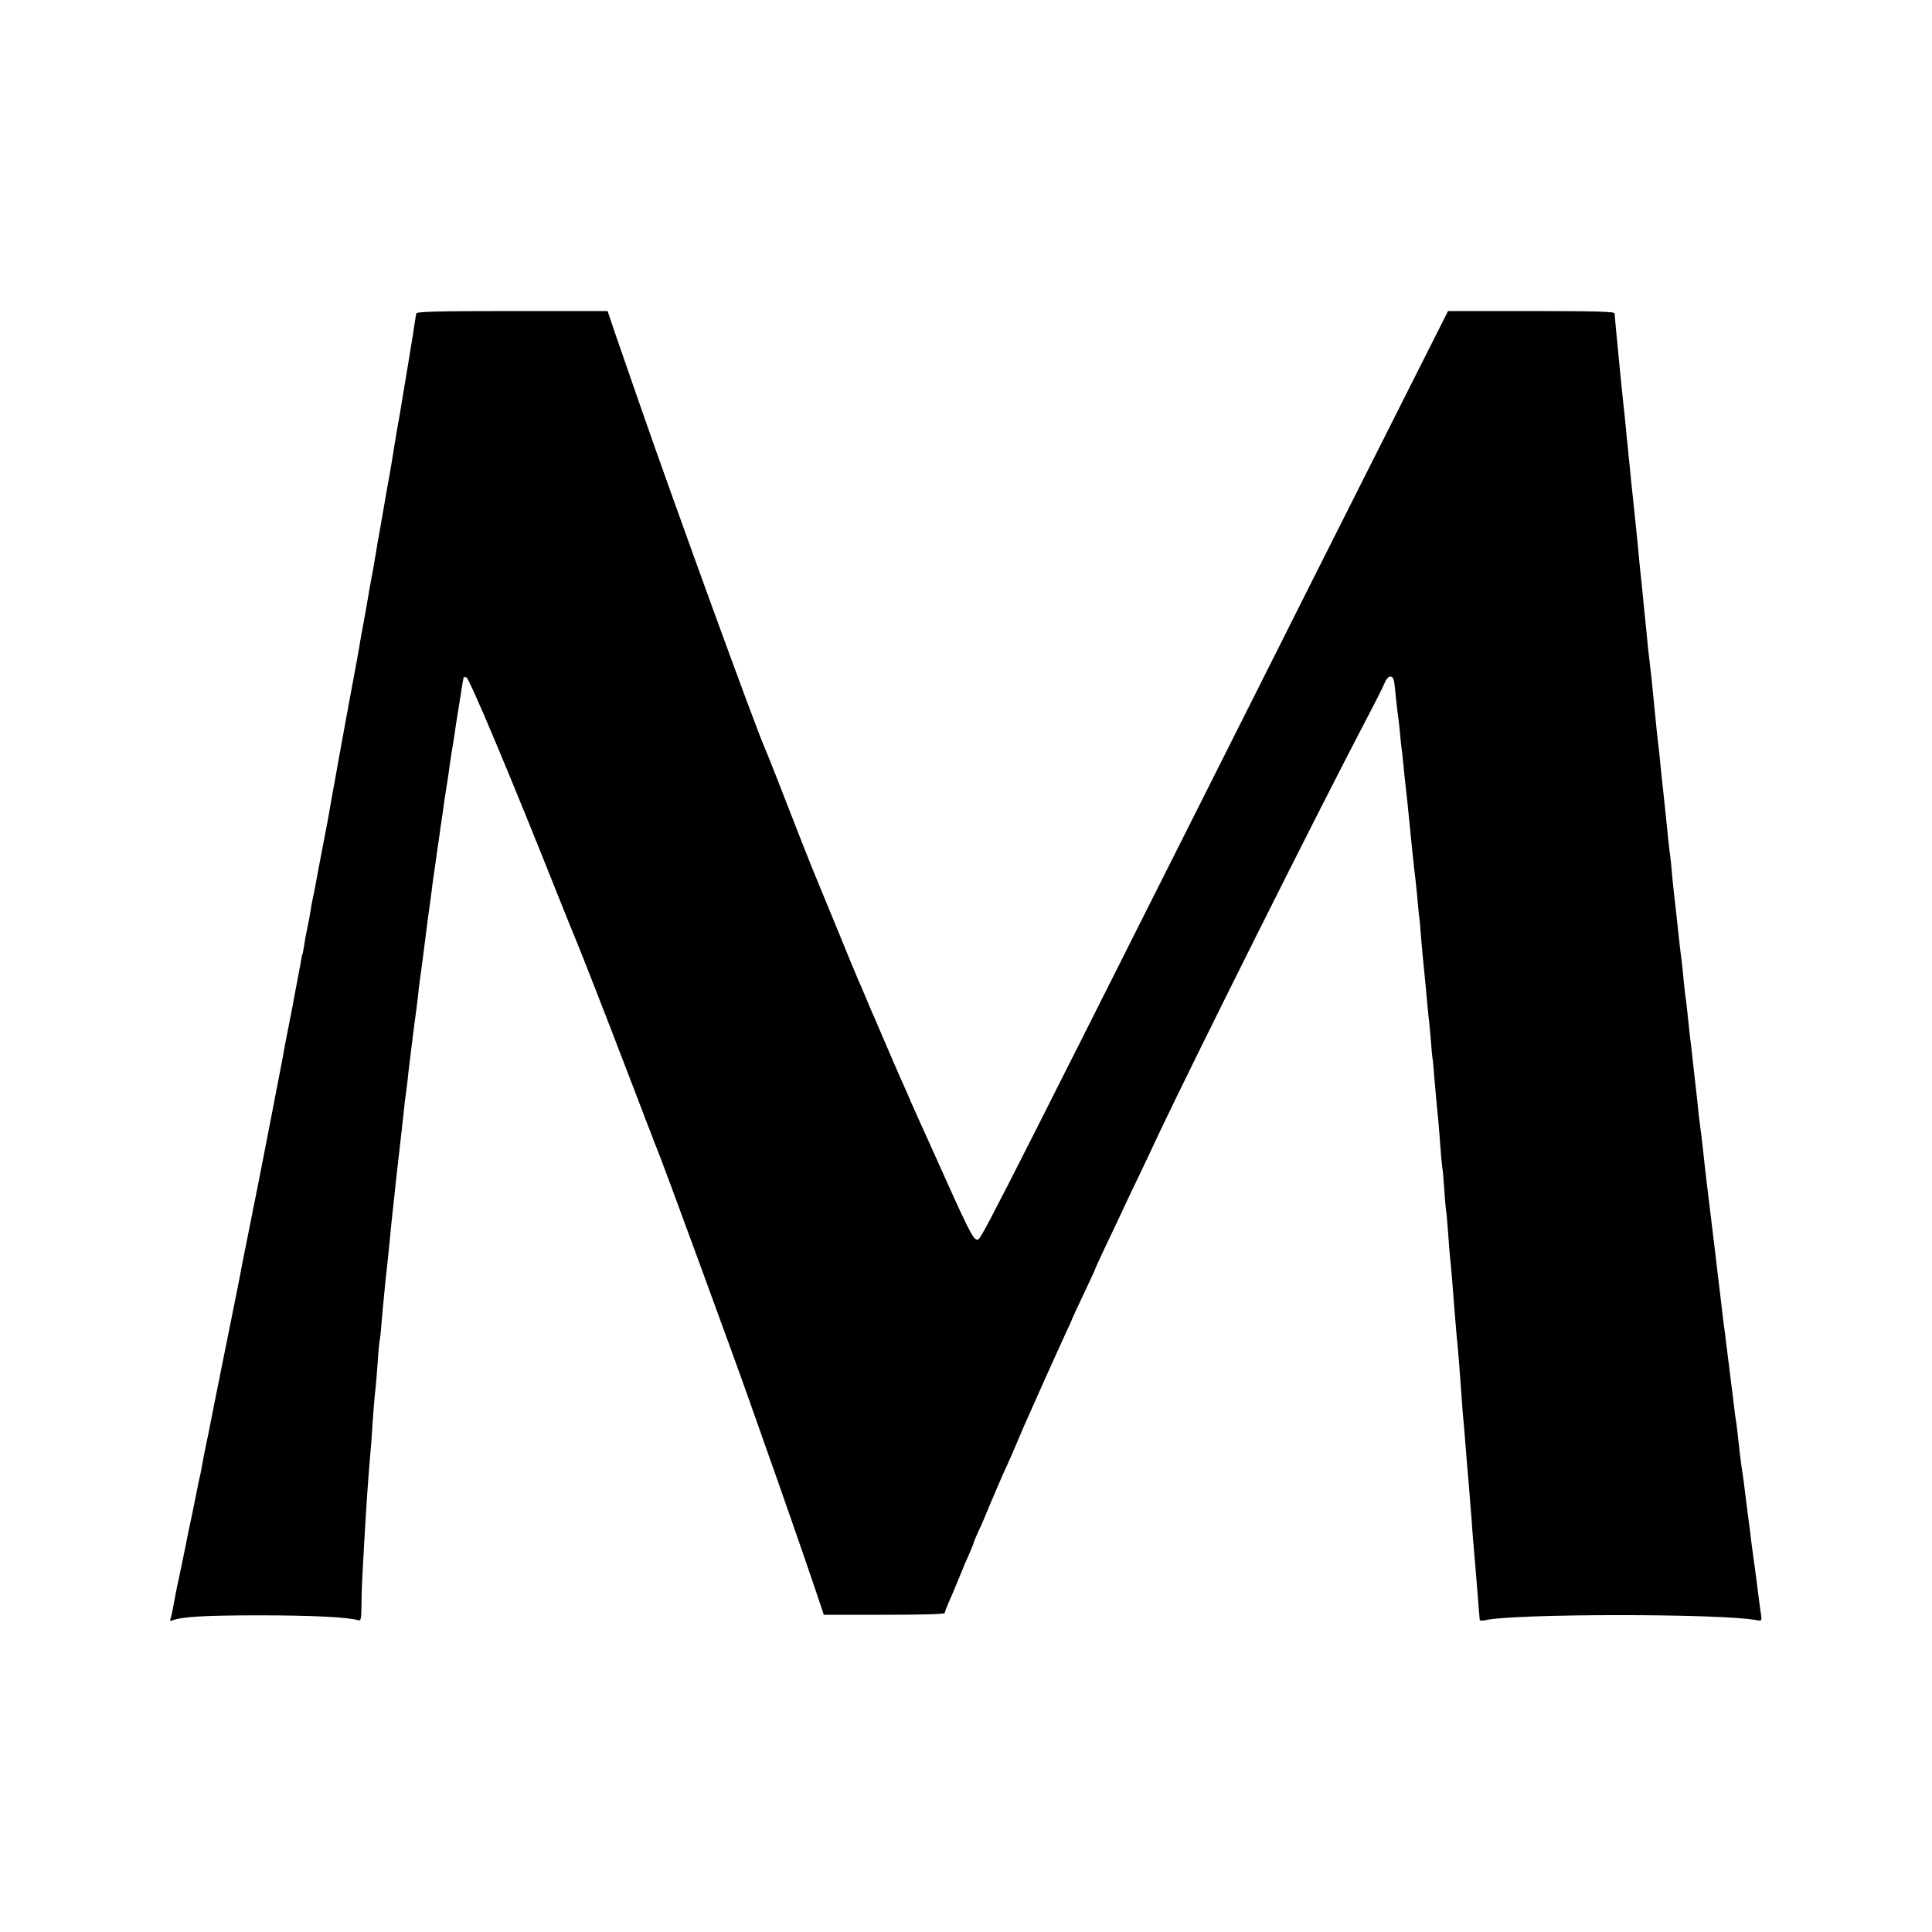
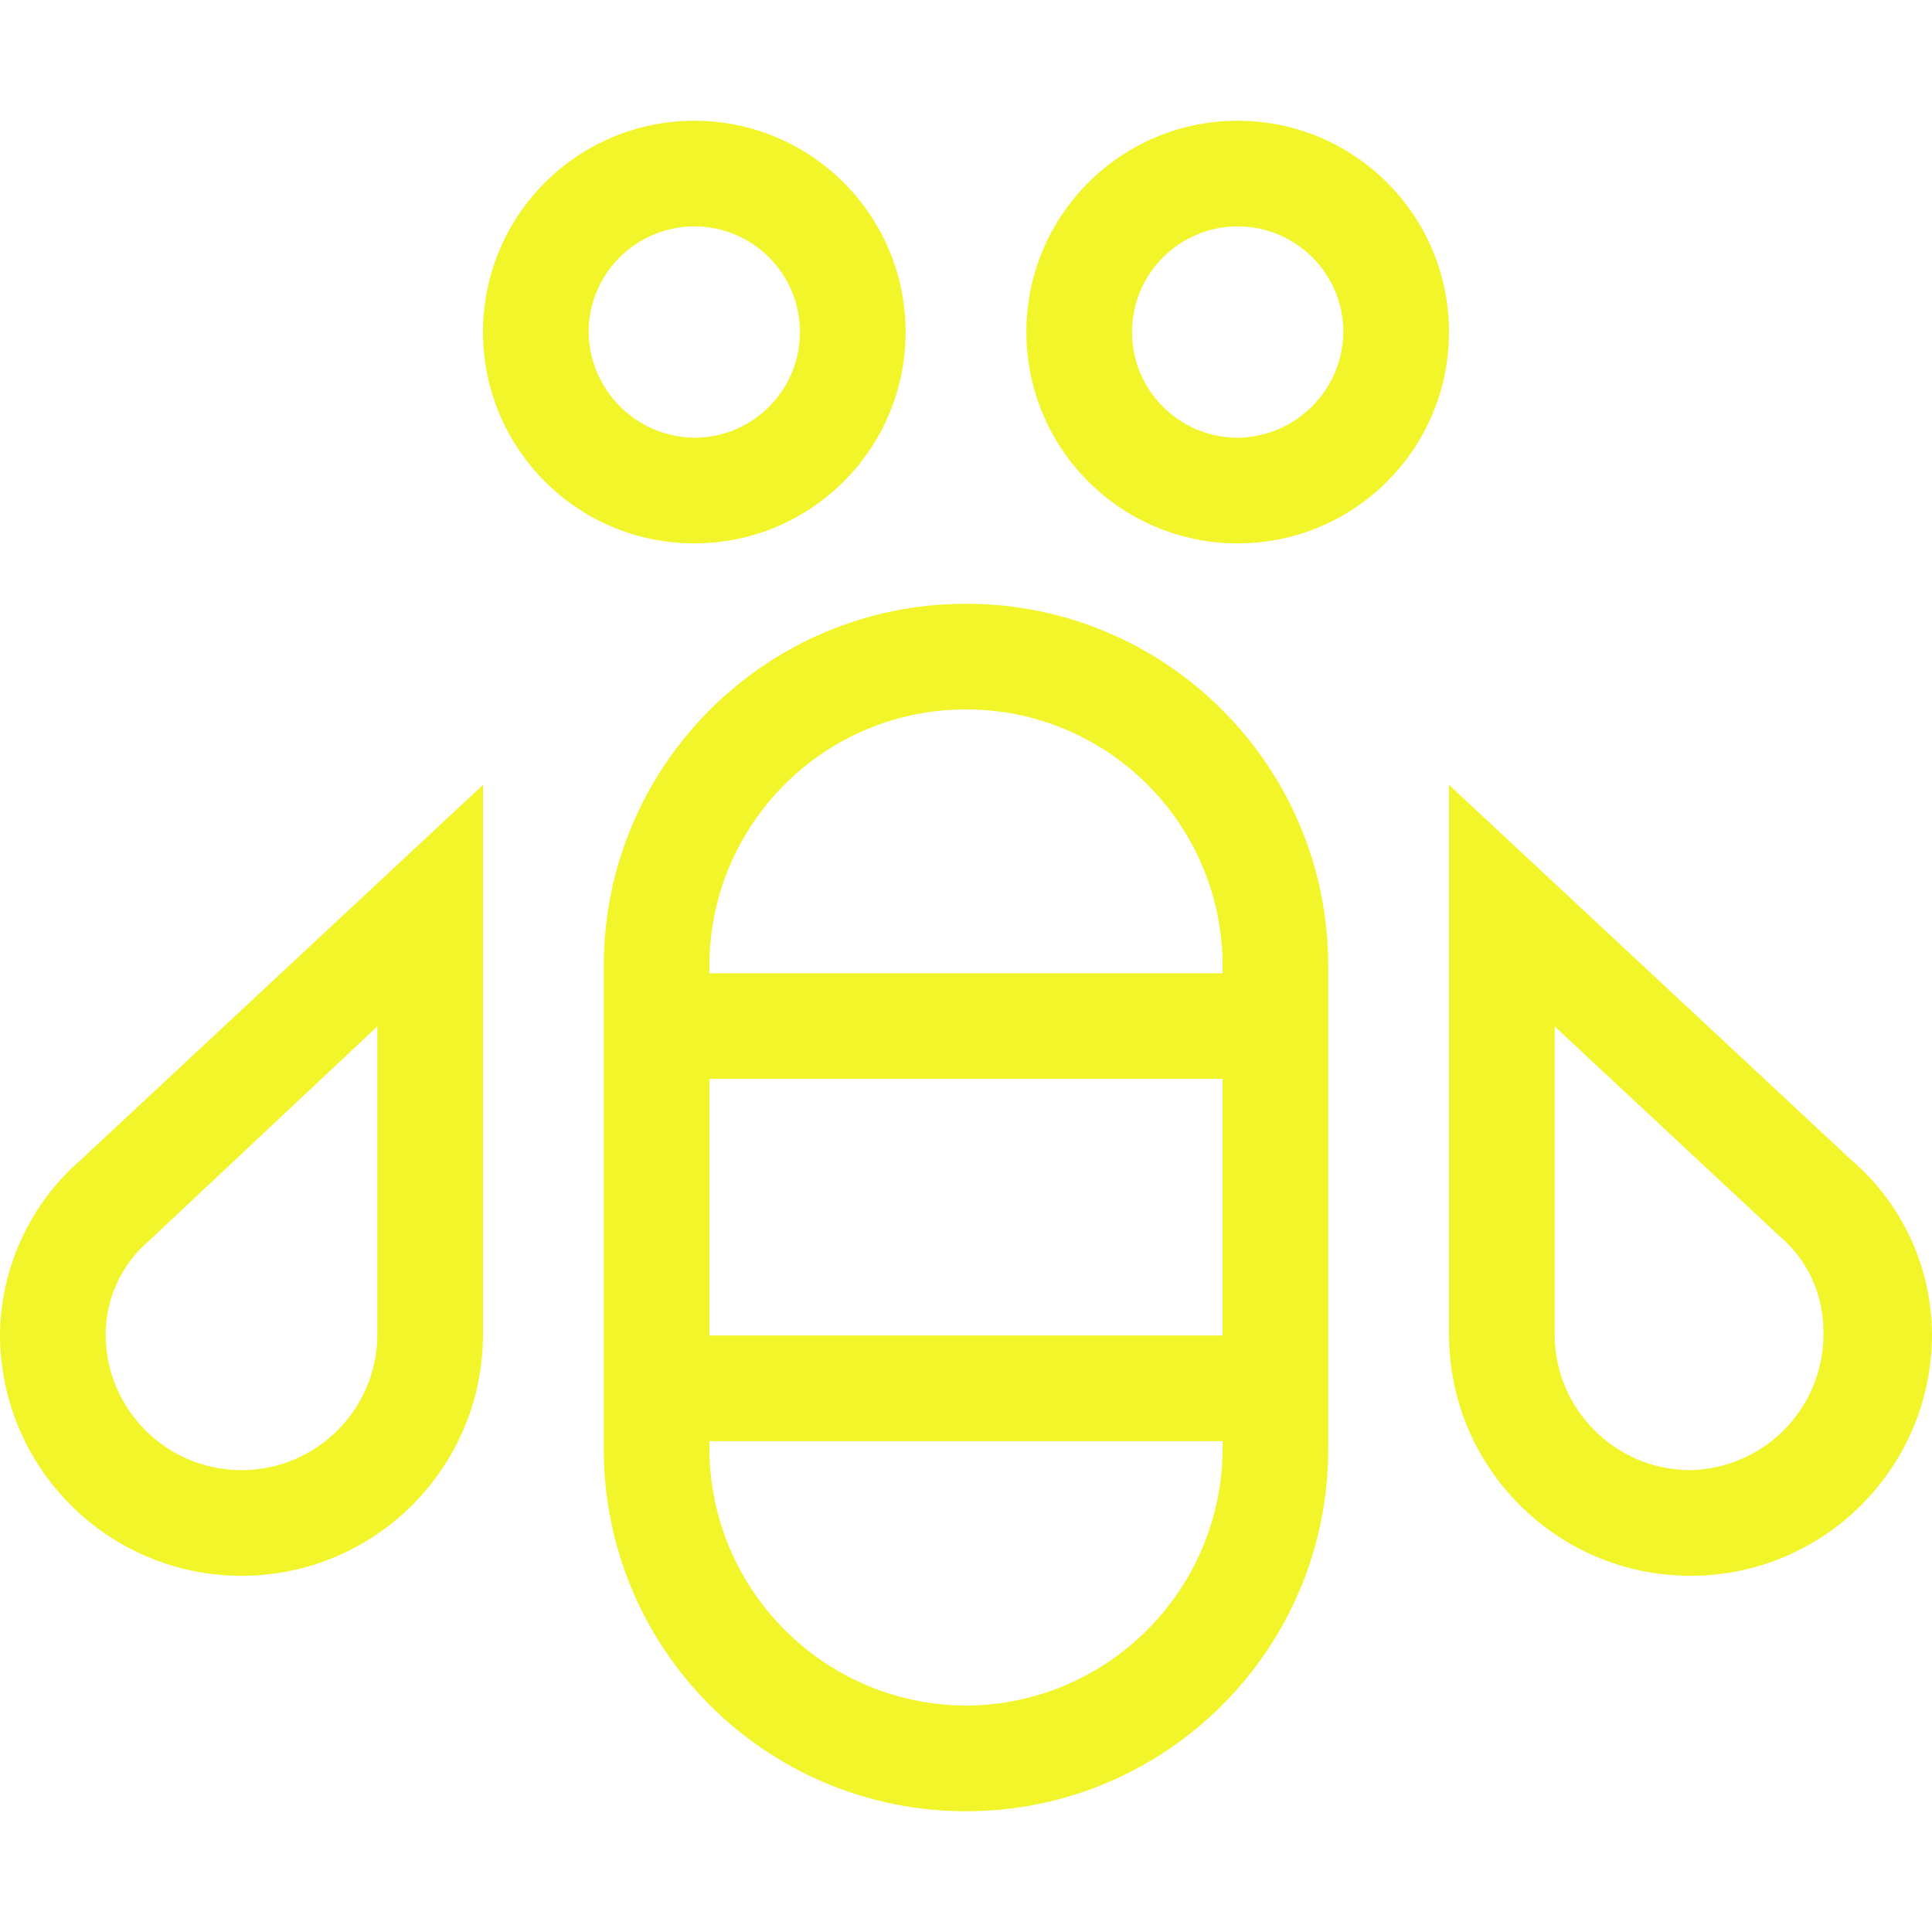
- <svg xmlns="http://www.w3.org/2000/svg" width="1333.333" height="1333.333" preserveAspectRatio="xMidYMid meet" version="1.0" viewBox="0 0 1000 1000">
-   <g fill="#000" stroke="none">
-     <path d="M2155 8378 c-2 -7 -6 -31 -9 -53 -7 -45 -9 -63 -37 -230 -11 -66 -22 -133 -25 -150 -6 -40 -16 -95 -20 -120 -3 -11 -11 -63 -20 -115 -14 -90 -18 -111 -28 -170 -3 -14 -17 -92 -31 -175 -14 -82 -28 -161 -31 -175 -2 -14 -8 -52 -14 -85 -5 -33 -12 -71 -15 -85 -6 -28 -7 -36 -29 -165 -9 -49 -18 -101 -21 -115 -3 -14 -7 -38 -10 -55 -2 -16 -11 -66 -19 -110 -26 -141 -35 -189 -41 -220 -2 -16 -7 -41 -10 -54 -2 -13 -20 -112 -40 -220 -19 -108 -37 -205 -39 -216 -9 -52 -18 -102 -22 -125 -3 -14 -16 -81 -29 -150 -13 -69 -27 -141 -30 -160 -3 -19 -10 -53 -15 -75 -5 -22 -11 -57 -14 -77 -3 -21 -10 -57 -15 -80 -5 -24 -13 -63 -16 -88 -4 -24 -8 -47 -10 -50 -2 -3 -6 -23 -9 -45 -4 -22 -25 -134 -47 -250 -23 -115 -43 -219 -44 -230 -3 -19 -141 -729 -150 -770 -3 -11 -7 -31 -9 -45 -3 -14 -14 -72 -26 -130 -12 -58 -24 -118 -27 -135 -2 -16 -40 -207 -84 -423 -43 -215 -81 -402 -83 -415 -2 -12 -11 -56 -20 -97 -8 -41 -18 -91 -21 -110 -3 -19 -8 -42 -10 -50 -2 -8 -6 -26 -9 -40 -2 -14 -16 -81 -30 -150 -15 -69 -29 -136 -31 -150 -4 -21 -34 -166 -51 -245 -2 -11 -9 -46 -15 -78 -5 -32 -13 -65 -16 -74 -5 -12 -2 -15 10 -10 49 19 170 26 447 26 272 0 459 -9 513 -25 15 -5 17 4 18 78 1 84 2 107 13 303 13 226 19 315 31 460 4 39 8 95 10 125 5 87 15 212 20 245 2 17 6 73 10 125 3 52 8 102 10 110 2 8 7 51 10 95 4 44 8 94 10 110 6 67 16 162 20 195 2 19 7 67 11 105 4 39 8 81 9 95 5 45 25 234 30 278 3 23 7 62 10 87 3 25 7 64 10 88 8 72 16 140 20 182 3 22 7 56 10 75 2 19 7 55 9 80 6 53 34 280 42 331 2 20 7 59 10 85 2 27 7 60 9 74 2 14 14 99 25 190 11 91 23 176 25 190 2 14 7 48 10 75 3 28 8 61 10 75 2 14 7 45 10 70 3 25 8 56 10 70 2 14 7 45 10 70 3 25 8 56 10 70 2 14 7 45 10 70 3 25 10 70 15 100 5 30 12 75 15 100 3 25 10 70 15 100 5 30 12 73 15 95 3 23 7 50 9 60 2 11 9 56 16 100 7 44 14 87 15 95 2 8 4 18 4 22 1 4 7 5 15 2 16 -6 235 -527 480 -1144 43 -107 82 -204 87 -215 15 -34 174 -441 244 -625 37 -96 78 -203 91 -237 13 -35 35 -93 50 -130 14 -38 29 -77 34 -88 23 -52 400 -1081 477 -1300 19 -55 60 -170 90 -255 69 -193 190 -541 251 -721 l46 -137 313 0 c187 0 313 3 313 9 0 5 9 28 19 52 11 23 36 83 56 132 20 50 45 109 56 132 10 24 19 45 19 49 0 3 11 29 24 57 14 29 41 92 61 142 21 49 48 112 60 140 45 98 63 141 89 202 14 35 37 86 50 115 13 29 52 116 86 193 35 77 80 178 101 223 22 46 39 85 39 87 0 1 27 60 60 129 33 70 60 128 60 131 0 2 22 50 49 107 27 56 67 141 89 188 22 47 64 137 95 200 30 63 75 158 99 210 211 443 824 1668 1077 2150 39 74 78 152 87 173 10 24 22 37 32 35 16 -3 18 -10 27 -108 4 -36 8 -76 11 -90 2 -14 6 -54 10 -90 3 -36 7 -75 9 -88 2 -13 7 -53 10 -90 3 -37 8 -80 10 -97 2 -16 6 -57 10 -90 3 -33 8 -78 10 -100 2 -22 9 -89 15 -150 6 -60 13 -121 15 -135 2 -14 6 -56 10 -95 3 -38 8 -86 10 -105 3 -19 7 -62 9 -95 3 -33 7 -85 10 -115 8 -75 13 -133 21 -215 3 -38 8 -86 10 -105 3 -19 7 -70 11 -113 3 -43 7 -87 9 -97 2 -10 6 -54 9 -97 6 -70 13 -149 22 -238 1 -16 6 -68 9 -115 3 -47 8 -97 10 -111 3 -14 7 -63 10 -109 3 -46 7 -95 9 -109 3 -14 7 -66 11 -116 3 -49 8 -108 10 -130 3 -22 7 -69 10 -105 12 -156 15 -189 20 -250 3 -36 7 -85 10 -110 4 -41 8 -94 21 -270 2 -36 6 -87 9 -115 3 -27 7 -81 10 -120 7 -92 13 -154 20 -240 3 -38 7 -95 10 -125 4 -65 14 -187 20 -250 2 -25 7 -85 11 -135 7 -89 11 -142 13 -159 1 -4 11 -6 24 -3 142 36 1234 36 1409 1 25 -5 27 -3 24 23 -3 15 -14 100 -25 188 -12 88 -24 178 -27 200 -2 22 -7 56 -9 75 -3 19 -7 53 -10 75 -5 41 -11 88 -20 160 -3 22 -8 56 -11 75 -7 49 -12 96 -19 160 -3 30 -8 66 -10 80 -3 14 -7 48 -10 75 -3 28 -8 64 -10 80 -2 17 -7 53 -10 80 -3 28 -8 64 -10 80 -2 17 -7 53 -10 80 -3 28 -8 64 -10 80 -3 17 -7 53 -10 80 -3 28 -10 84 -15 125 -5 41 -12 98 -15 125 -3 28 -7 66 -10 85 -2 19 -11 94 -20 165 -9 72 -18 146 -20 165 -2 19 -7 58 -10 85 -14 133 -27 235 -30 255 -1 8 -6 47 -9 85 -4 39 -10 90 -13 115 -3 25 -6 56 -8 70 -2 25 -13 117 -20 175 -2 17 -6 59 -10 95 -4 36 -8 76 -11 90 -2 14 -6 54 -10 90 -3 36 -7 76 -9 90 -4 29 -15 120 -20 170 -3 34 -13 121 -21 190 -2 19 -7 64 -10 100 -3 36 -7 76 -9 90 -5 30 -11 92 -25 230 -6 58 -13 121 -15 140 -2 19 -7 62 -10 95 -3 33 -7 74 -9 90 -5 35 -15 130 -21 195 -16 167 -17 174 -29 275 -3 22 -8 69 -11 105 -4 36 -8 81 -10 100 -2 19 -7 64 -10 100 -3 36 -8 81 -10 100 -2 19 -7 62 -10 95 -6 67 -10 111 -29 290 -13 118 -17 164 -21 205 -3 25 -7 65 -9 90 -3 25 -8 74 -11 110 -4 36 -8 83 -11 105 -12 110 -46 462 -47 483 0 9 -93 12 -431 12 l-431 0 -321 -637 c-177 -351 -559 -1110 -849 -1688 -1282 -2550 -1248 -2482 -1268 -2481 -21 1 -46 52 -229 461 -27 61 -59 130 -70 155 -11 25 -28 63 -38 85 -9 22 -26 60 -37 85 -11 25 -49 110 -83 190 -34 80 -68 159 -75 175 -8 17 -28 64 -45 105 -17 41 -38 89 -45 105 -7 17 -55 131 -105 255 -51 124 -98 239 -105 255 -16 36 -125 313 -201 510 -30 77 -59 149 -64 160 -41 88 -468 1261 -648 1780 -50 143 -108 311 -129 372 l-38 113 -493 0 c-385 0 -494 -3 -497 -12z" transform="translate(0,1000) scale(0.1,-0.1)" />
-   </g>
+ <svg xmlns="http://www.w3.org/2000/svg" width="64" height="64" viewBox="0 0 32 32">
+   <path fill="#f1f529" d="M16 10a6 6 0 0 0-6 6v8a6 6 0 0 0 12 0v-8a6 6 0 0 0-6-6m-4.25 7.87h8.5v4.25h-8.5zM16 28.25A4.27 4.27 0 0 1 11.75 24v-.13h8.5V24A4.27 4.27 0 0 1 16 28.25m4.25-12.13h-8.5V16a4.25 4.25 0 0 1 8.5 0zm10.41 3.09L24 13v9.1a4 4 0 0 0 8 0a3.83 3.83 0 0 0-1.34-2.89M28 24.35a2.25 2.25 0 0 1-2.25-2.25V17l3.72 3.47A2.05 2.05 0 0 1 30.2 22a2.25 2.25 0 0 1-2.2 2.35M0 22.1a4 4 0 0 0 8 0V13l-6.66 6.21A3.88 3.88 0 0 0 0 22.1m2.48-1.56L6.25 17v5.1a2.25 2.25 0 0 1-4.5 0a2.05 2.05 0 0 1 .73-1.56M15 5.5A3.5 3.5 0 1 0 11.5 9A3.5 3.5 0 0 0 15 5.5m-5.25 0a1.75 1.75 0 1 1 1.75 1.75A1.77 1.77 0 0 1 9.75 5.5M20.5 2A3.5 3.5 0 1 0 24 5.5A3.5 3.5 0 0 0 20.5 2m0 5.25a1.75 1.75 0 1 1 1.75-1.75a1.77 1.77 0 0 1-1.75 1.75" />
</svg>
